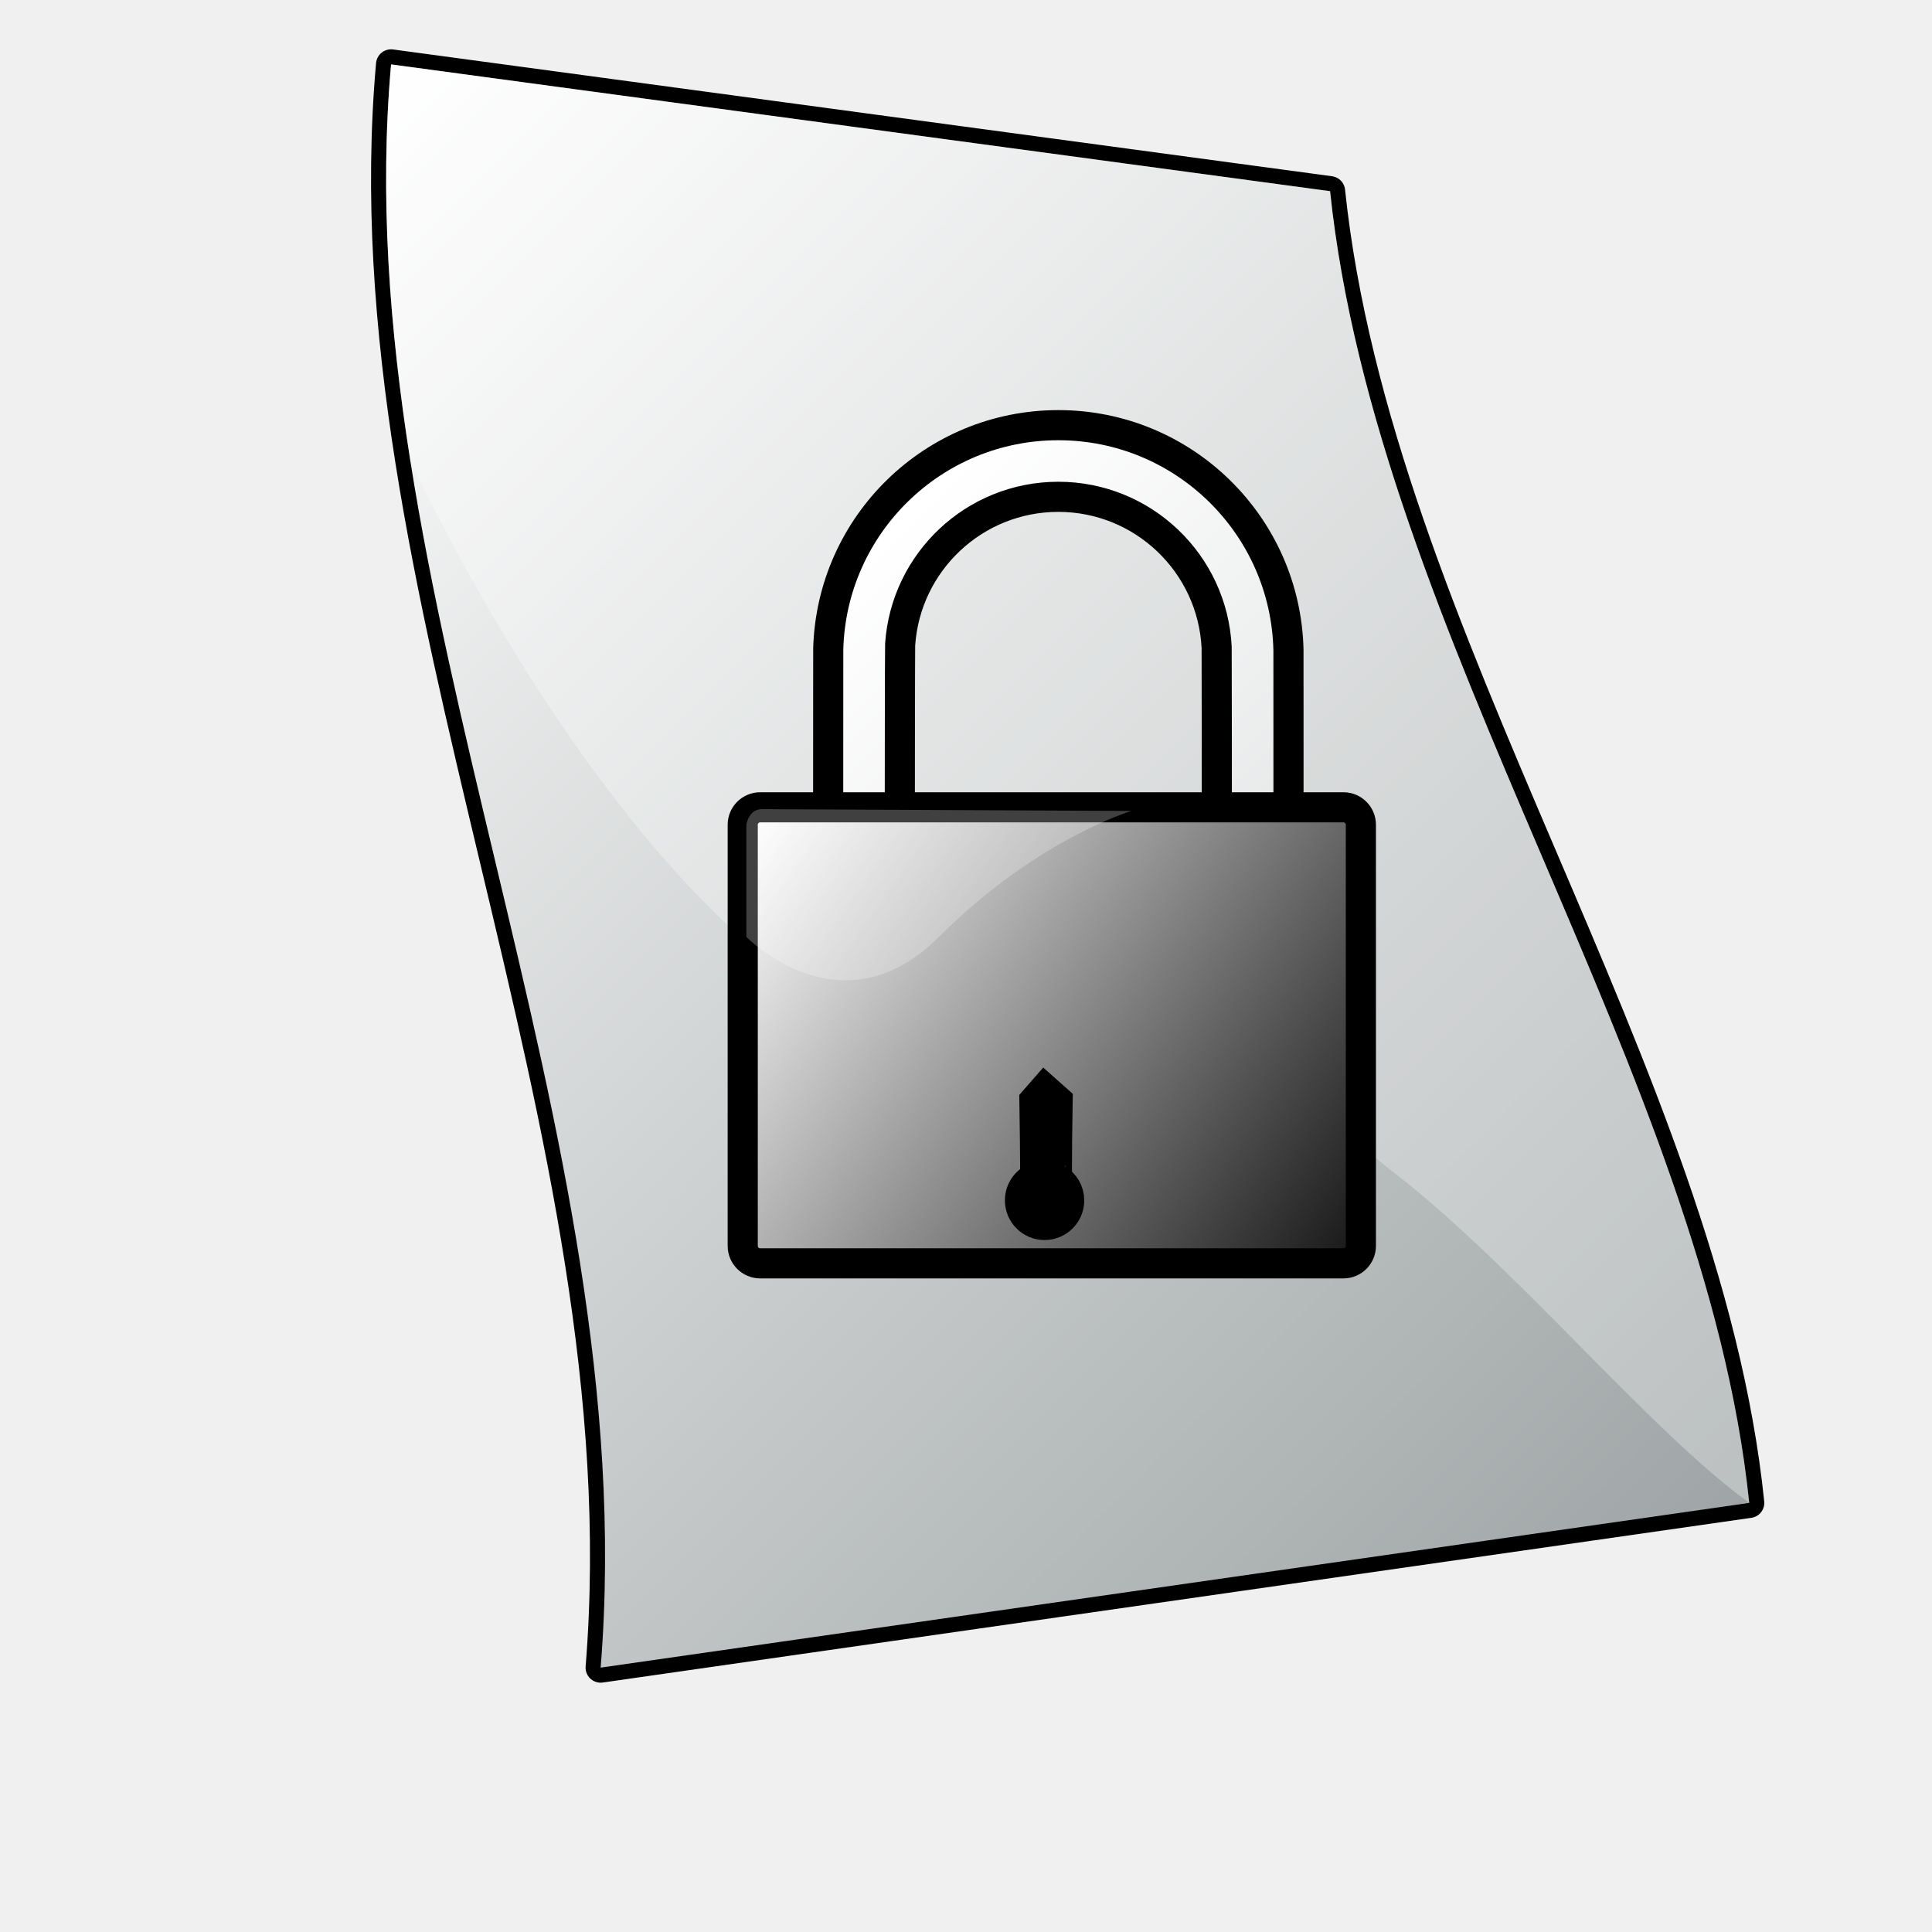
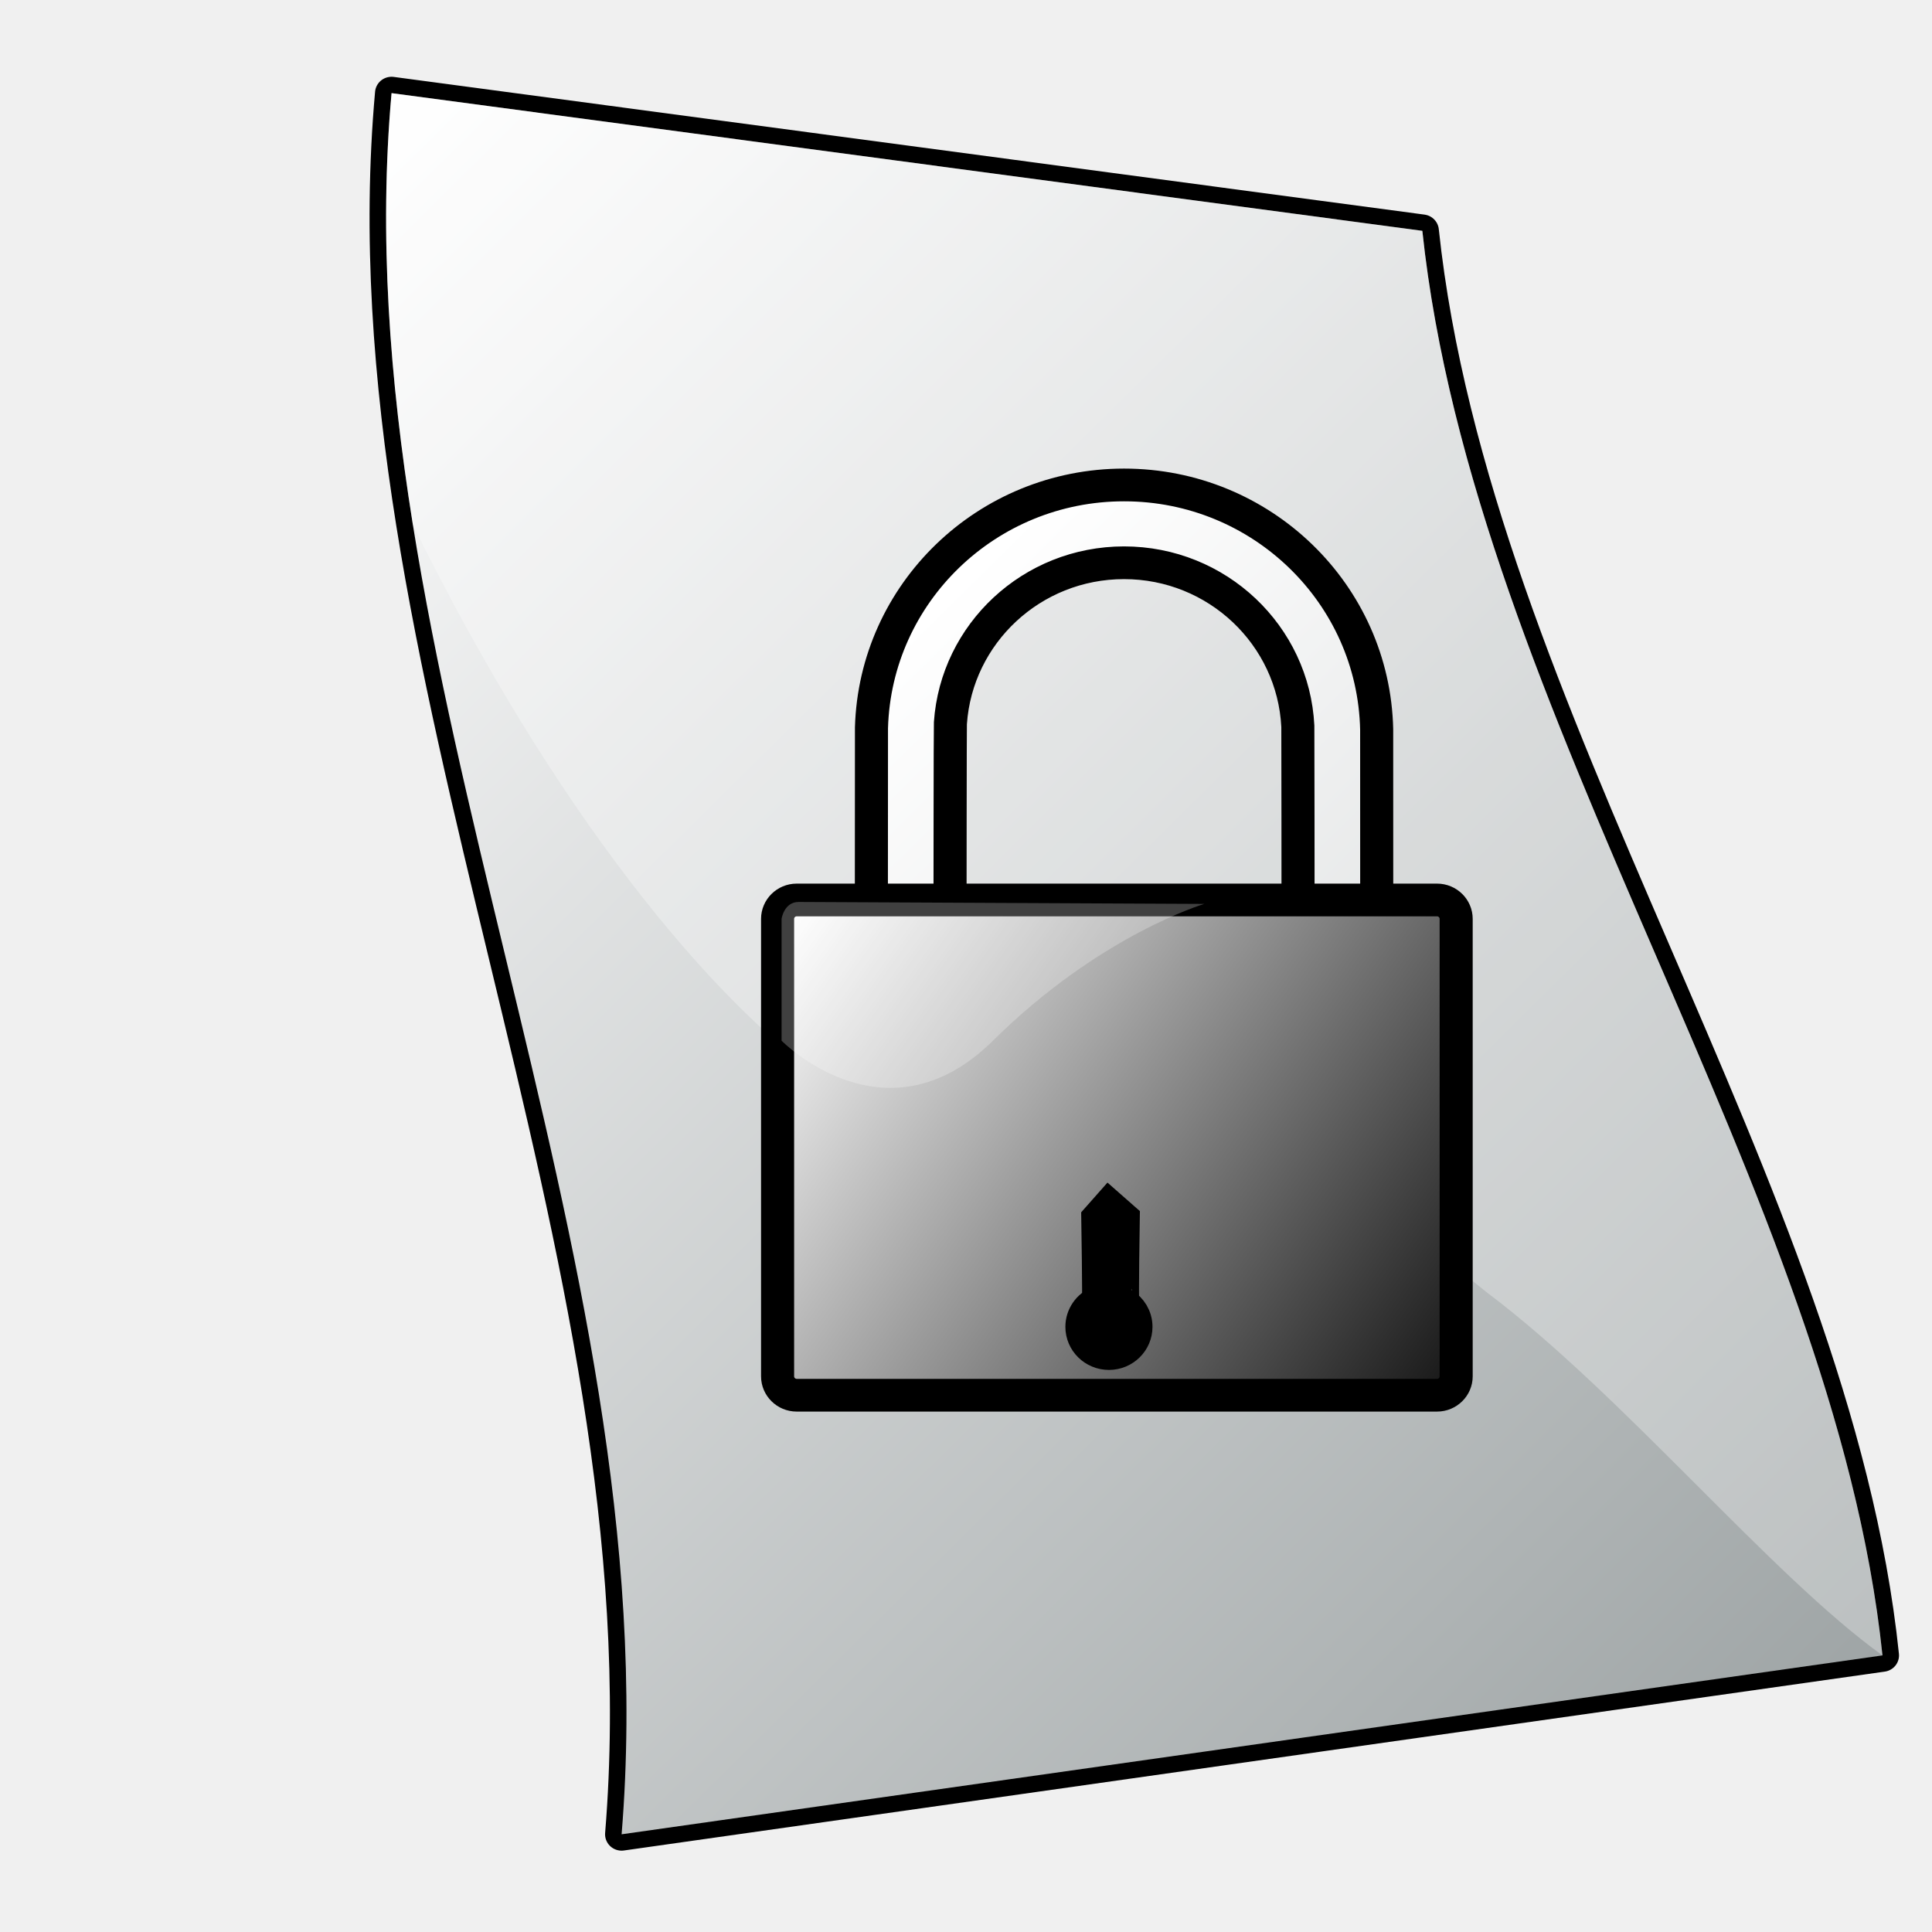
<svg xmlns="http://www.w3.org/2000/svg" width="48pt" height="48pt" viewBox="0 0 128.251 121.702" overflow="visible" enable-background="new 0 0 128.251 121.702" xml:space="preserve" id="svg153">
  <defs id="defs169" />
-   <g id="g246">
+   <g id="g246" transform="matrix(1.09775,0,0,1.08604,-2.50532,1.82153)">
    <g id="g157" style="font-size:12;stroke:#000000;">
      <path fill="none" stroke-width="2" stroke-linecap="round" stroke-linejoin="round" d="M116.118,96.492     c-25.415,3.645-50.831,7.289-76.246,10.934C42.796,71.391,22.855,35.916,25.96,1c20.778,2.806,41.556,5.611,62.333,8.417     C91.398,39.001,113.194,68.026,116.118,96.492z" id="path158" />
      <linearGradient id="XMLID_1_" gradientUnits="userSpaceOnUse" x1="16.311" y1="10.649" x2="109.136" y2="103.474">
        <stop offset="0" style="stop-color:#FFFFFF" id="stop160" />
        <stop offset="1" style="stop-color:#9FA5A6" id="stop161" />
      </linearGradient>
      <path fill="url(#XMLID_1_)" stroke="none" d="M116.118,96.492c-25.415,3.645-50.831,7.289-76.246,10.934     C42.796,71.391,22.855,35.916,25.96,1c20.778,2.806,41.556,5.611,62.333,8.417C91.398,39.001,113.194,68.026,116.118,96.492z" id="path165" />
    </g>
    <g opacity="0.3" id="g166" style="font-size:12;opacity:0.3;stroke:#000000;">
      <path fill="#FFFFFF" stroke="none" d="M27.246,27.36C25.852,18.538,25.182,9.751,25.96,1     c20.778,2.806,41.556,5.611,62.333,8.417c1.492,14.219,7.301,28.308,13.259,42.268c6.438,15.087,13.047,30.022,14.565,44.807     c-6.749-4.9-15.691-15.928-23.884-22.157c-8.275-6.831-14.826-8.498-20.826-8.604c-6.056-0.3-11.703,1.024-19.06-4.287     C45.272,56.524,35.694,44.76,27.246,27.36z" id="path167" />
    </g>
    <g id="g196" transform="translate(44.2553,19.8386)">
      <g id="g156" style="font-size:12;stroke:#000000;">
        <linearGradient id="linearGradient223" gradientUnits="userSpaceOnUse" x1="14.183" y1="34.231" x2="37.816" y2="10.598">
          <stop offset="0.006" style="stop-color:#C7C7C7" id="stop158" />
          <stop offset="0.494" style="stop-color:#FFFFFF" id="stop159" />
          <stop offset="1" style="stop-color:#B5B5B5" id="stop226" />
        </linearGradient>
        <path fill="url(#XMLID_1_)" stroke="none" d="M37.675,31.921c-0.634,0-1.153-0.52-1.154-1.153     c0,0-0.004-10.732-0.012-10.907c-0.275-5.566-4.876-9.994-10.51-9.994c-5.57,0-10.13,4.327-10.5,9.804     c-0.016,0.237-0.022,11.098-0.022,11.098c0,0.634-0.52,1.153-1.154,1.153h-2.45c-0.634,0-1.153-0.52-1.153-1.153     c0,0,0.002-10.669,0.006-10.813c0.23-8.237,6.98-14.845,15.274-14.845c8.326,0,15.097,6.66,15.276,14.943     c0.002,0.111,0.003,10.715,0.003,10.715c0,0.634-0.52,1.153-1.153,1.153H37.675z" id="path166" />
        <path fill="none" stroke-width="2" d="M37.675,31.921c-0.634,0-1.153-0.52-1.154-1.153     c0,0-0.004-10.732-0.012-10.907c-0.275-5.566-4.876-9.994-10.51-9.994c-5.57,0-10.13,4.327-10.5,9.804     c-0.016,0.237-0.022,11.098-0.022,11.098c0,0.634-0.52,1.153-1.154,1.153h-2.45c-0.634,0-1.153-0.52-1.153-1.153     c0,0,0.002-10.669,0.006-10.813c0.23-8.237,6.98-14.845,15.274-14.845c8.326,0,15.097,6.66,15.276,14.943     c0.002,0.111,0.003,10.715,0.003,10.715c0,0.634-0.52,1.153-1.153,1.153H37.675z" id="path233" />
      </g>
      <g id="g174" style="font-size:12;stroke:#000000;">
        <linearGradient id="XMLID_2_" gradientUnits="userSpaceOnUse" x1="5.229" y1="31.375" x2="45.902" y2="59.854">
          <stop offset="0.006" style="stop-color:#FFFFFF" id="stop176" />
          <stop offset="0.983" style="stop-color:#1C1C1C" id="stop177" />
        </linearGradient>
        <path fill="url(#XMLID_2_)" stroke="none" d="M46.083,59.597c0,0.634-0.52,1.153-1.153,1.153H6.202      c-0.634,0-1.153-0.52-1.153-1.153V31.632c0-0.634,0.52-1.153,1.153-1.153H44.93c0.634,0,1.153,0.52,1.153,1.153V59.597z" id="path181" />
        <path fill="none" stroke-width="2" d="M46.083,59.597c0,0.634-0.52,1.153-1.153,1.153H6.202      c-0.634,0-1.153-0.52-1.153-1.153V31.632c0-0.634,0.52-1.153,1.153-1.153H44.93c0.634,0,1.153,0.52,1.153,1.153V59.597z" id="path182" />
      </g>
      <g id="g183" style="font-size:12;stroke:#000000;">
        <path opacity="0.25" fill="#FFFFFF" stroke="none" d="M30.852,30.72c0,0-6.295,1.874-12.781,8.36     s-12.781,0-12.781,0v-7.448c0,0,0.145-1.032,1.033-1.032S30.852,30.72,30.852,30.72z" id="path184" />
      </g>
      <path stroke-width="2" d="M26.72,56.569c0-0.596-0.319-1.116-0.796-1.401c-0.057-0.035,0.027-5.229,0.027-5.229    l-0.865-0.769l-0.673,0.769c0,0,0.081,5.107,0.037,5.126c-0.586,0.248-0.998,0.828-0.998,1.505c0,0.902,0.731,1.634,1.634,1.634    S26.72,57.472,26.72,56.569z" id="path185" style="font-size:12;stroke:#000000;stroke-width:2;" />
    </g>
  </g>
</svg>
